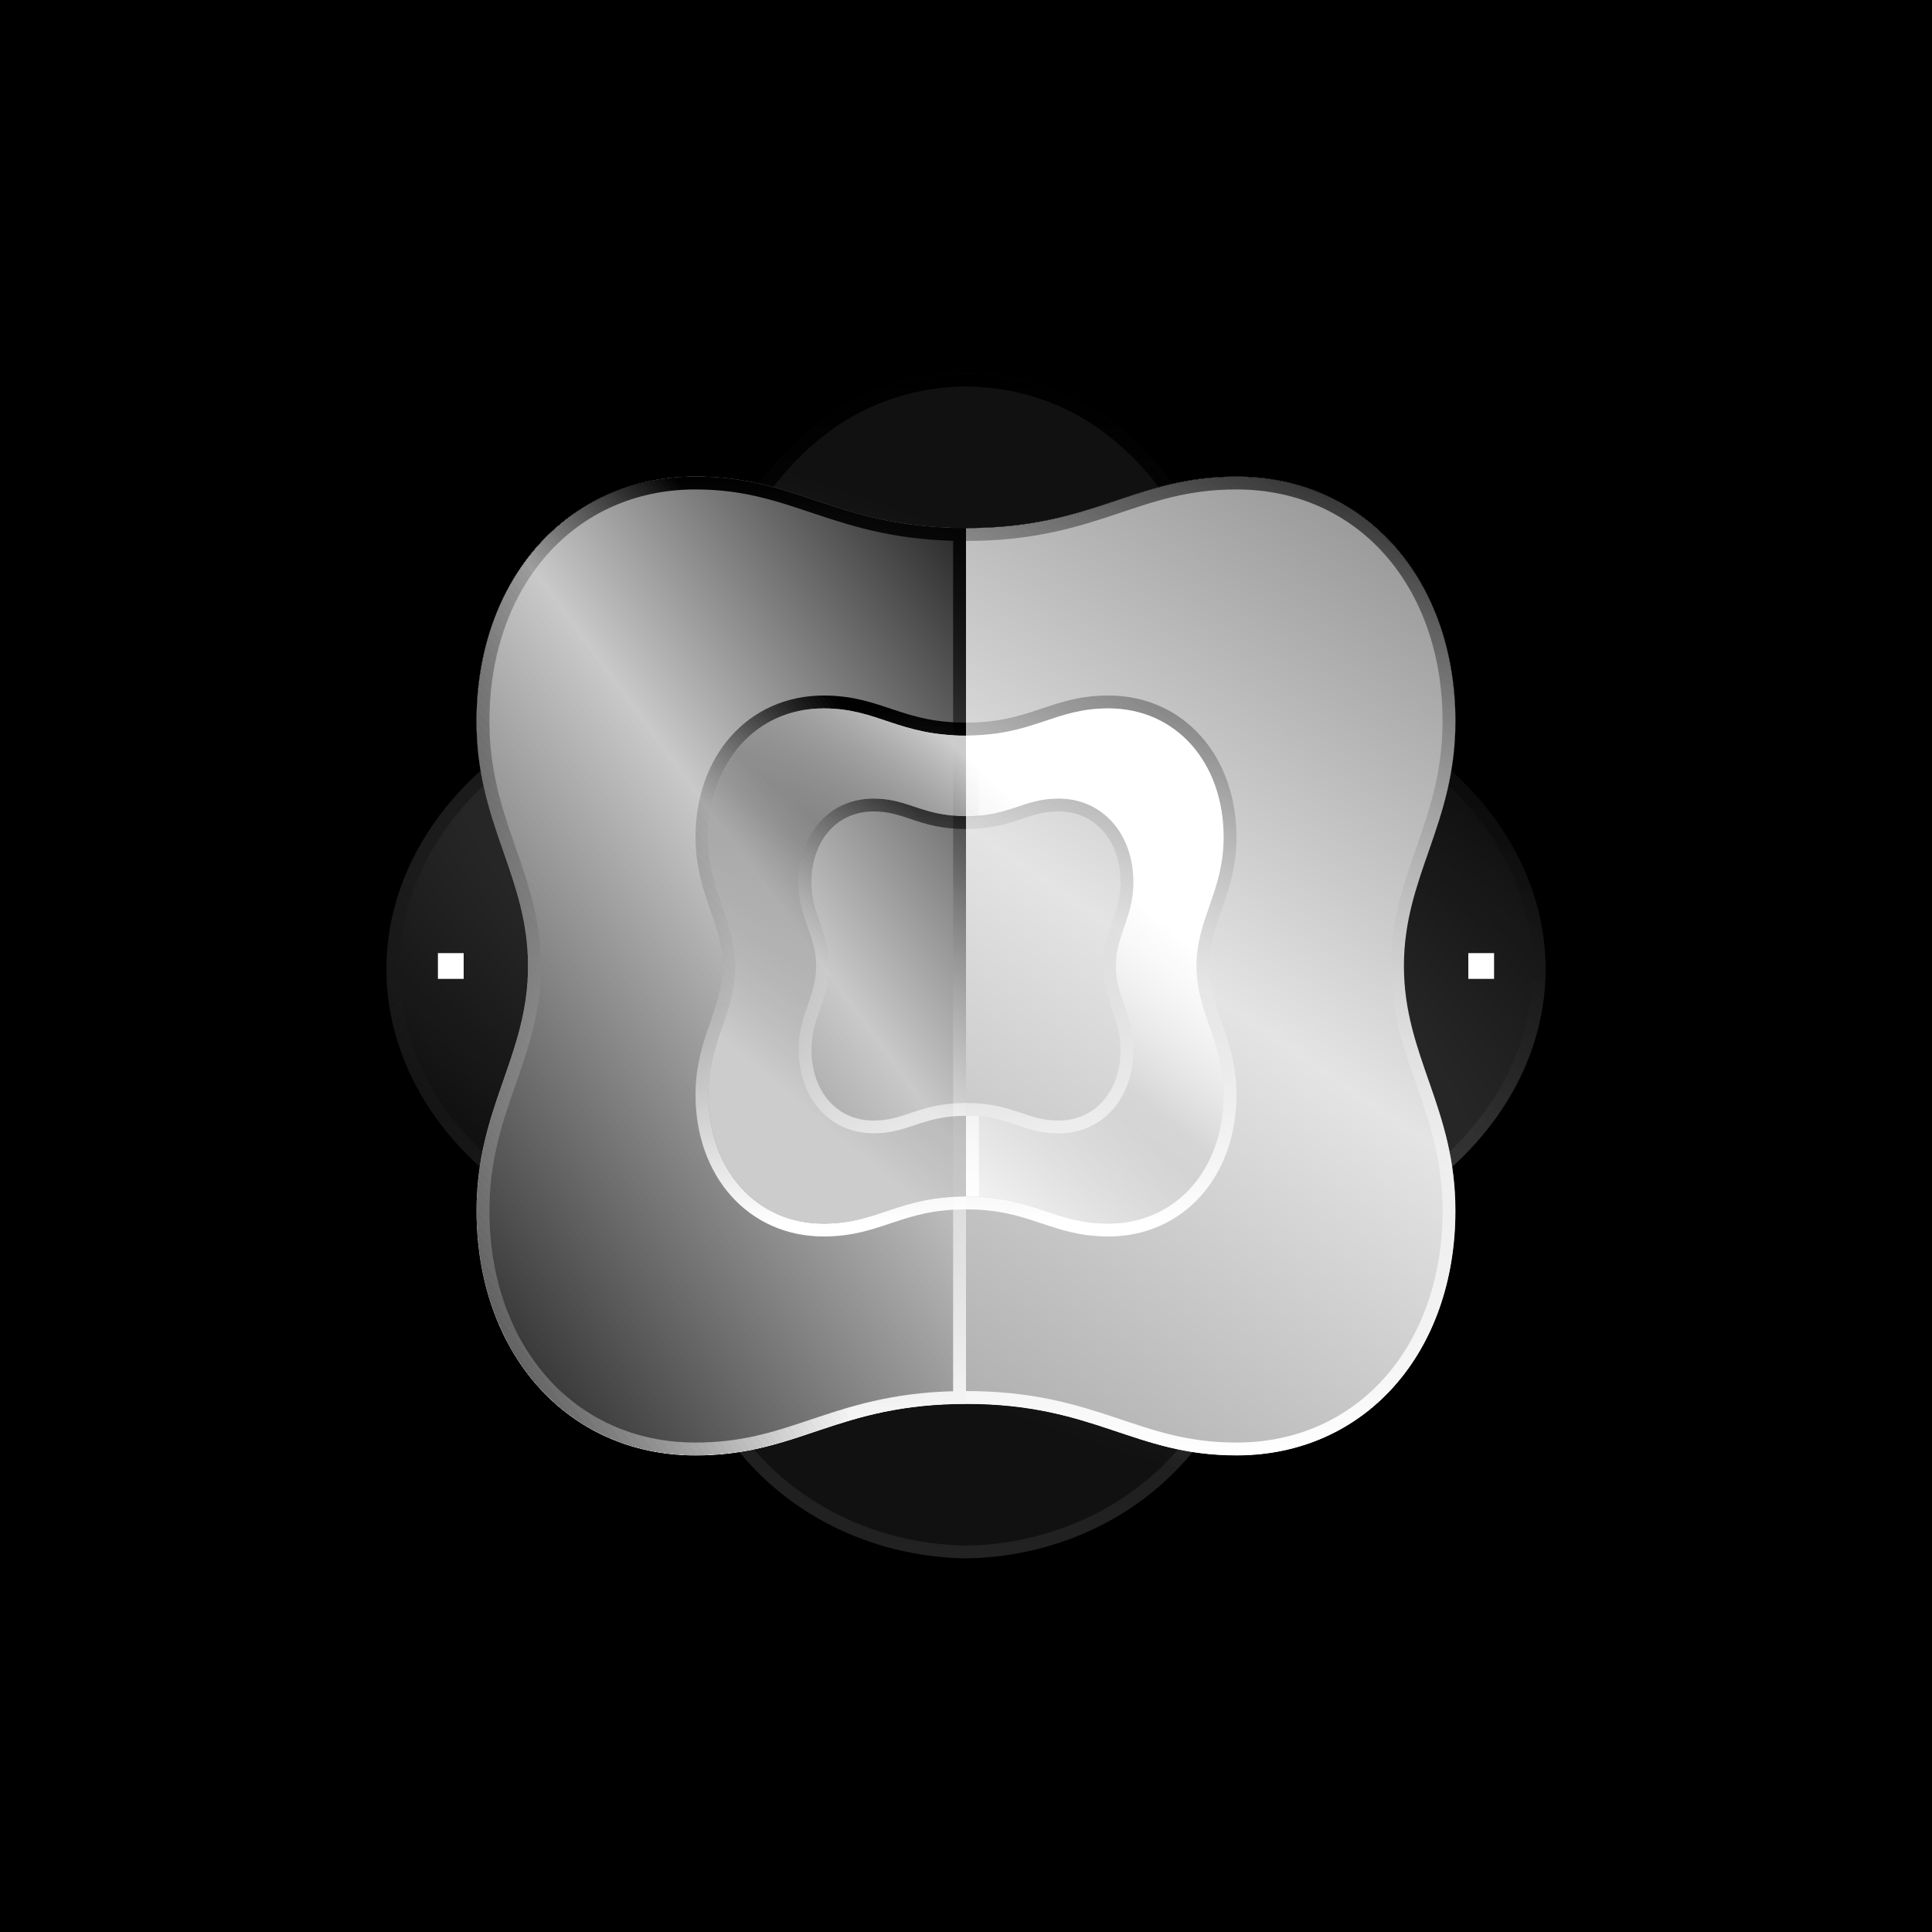
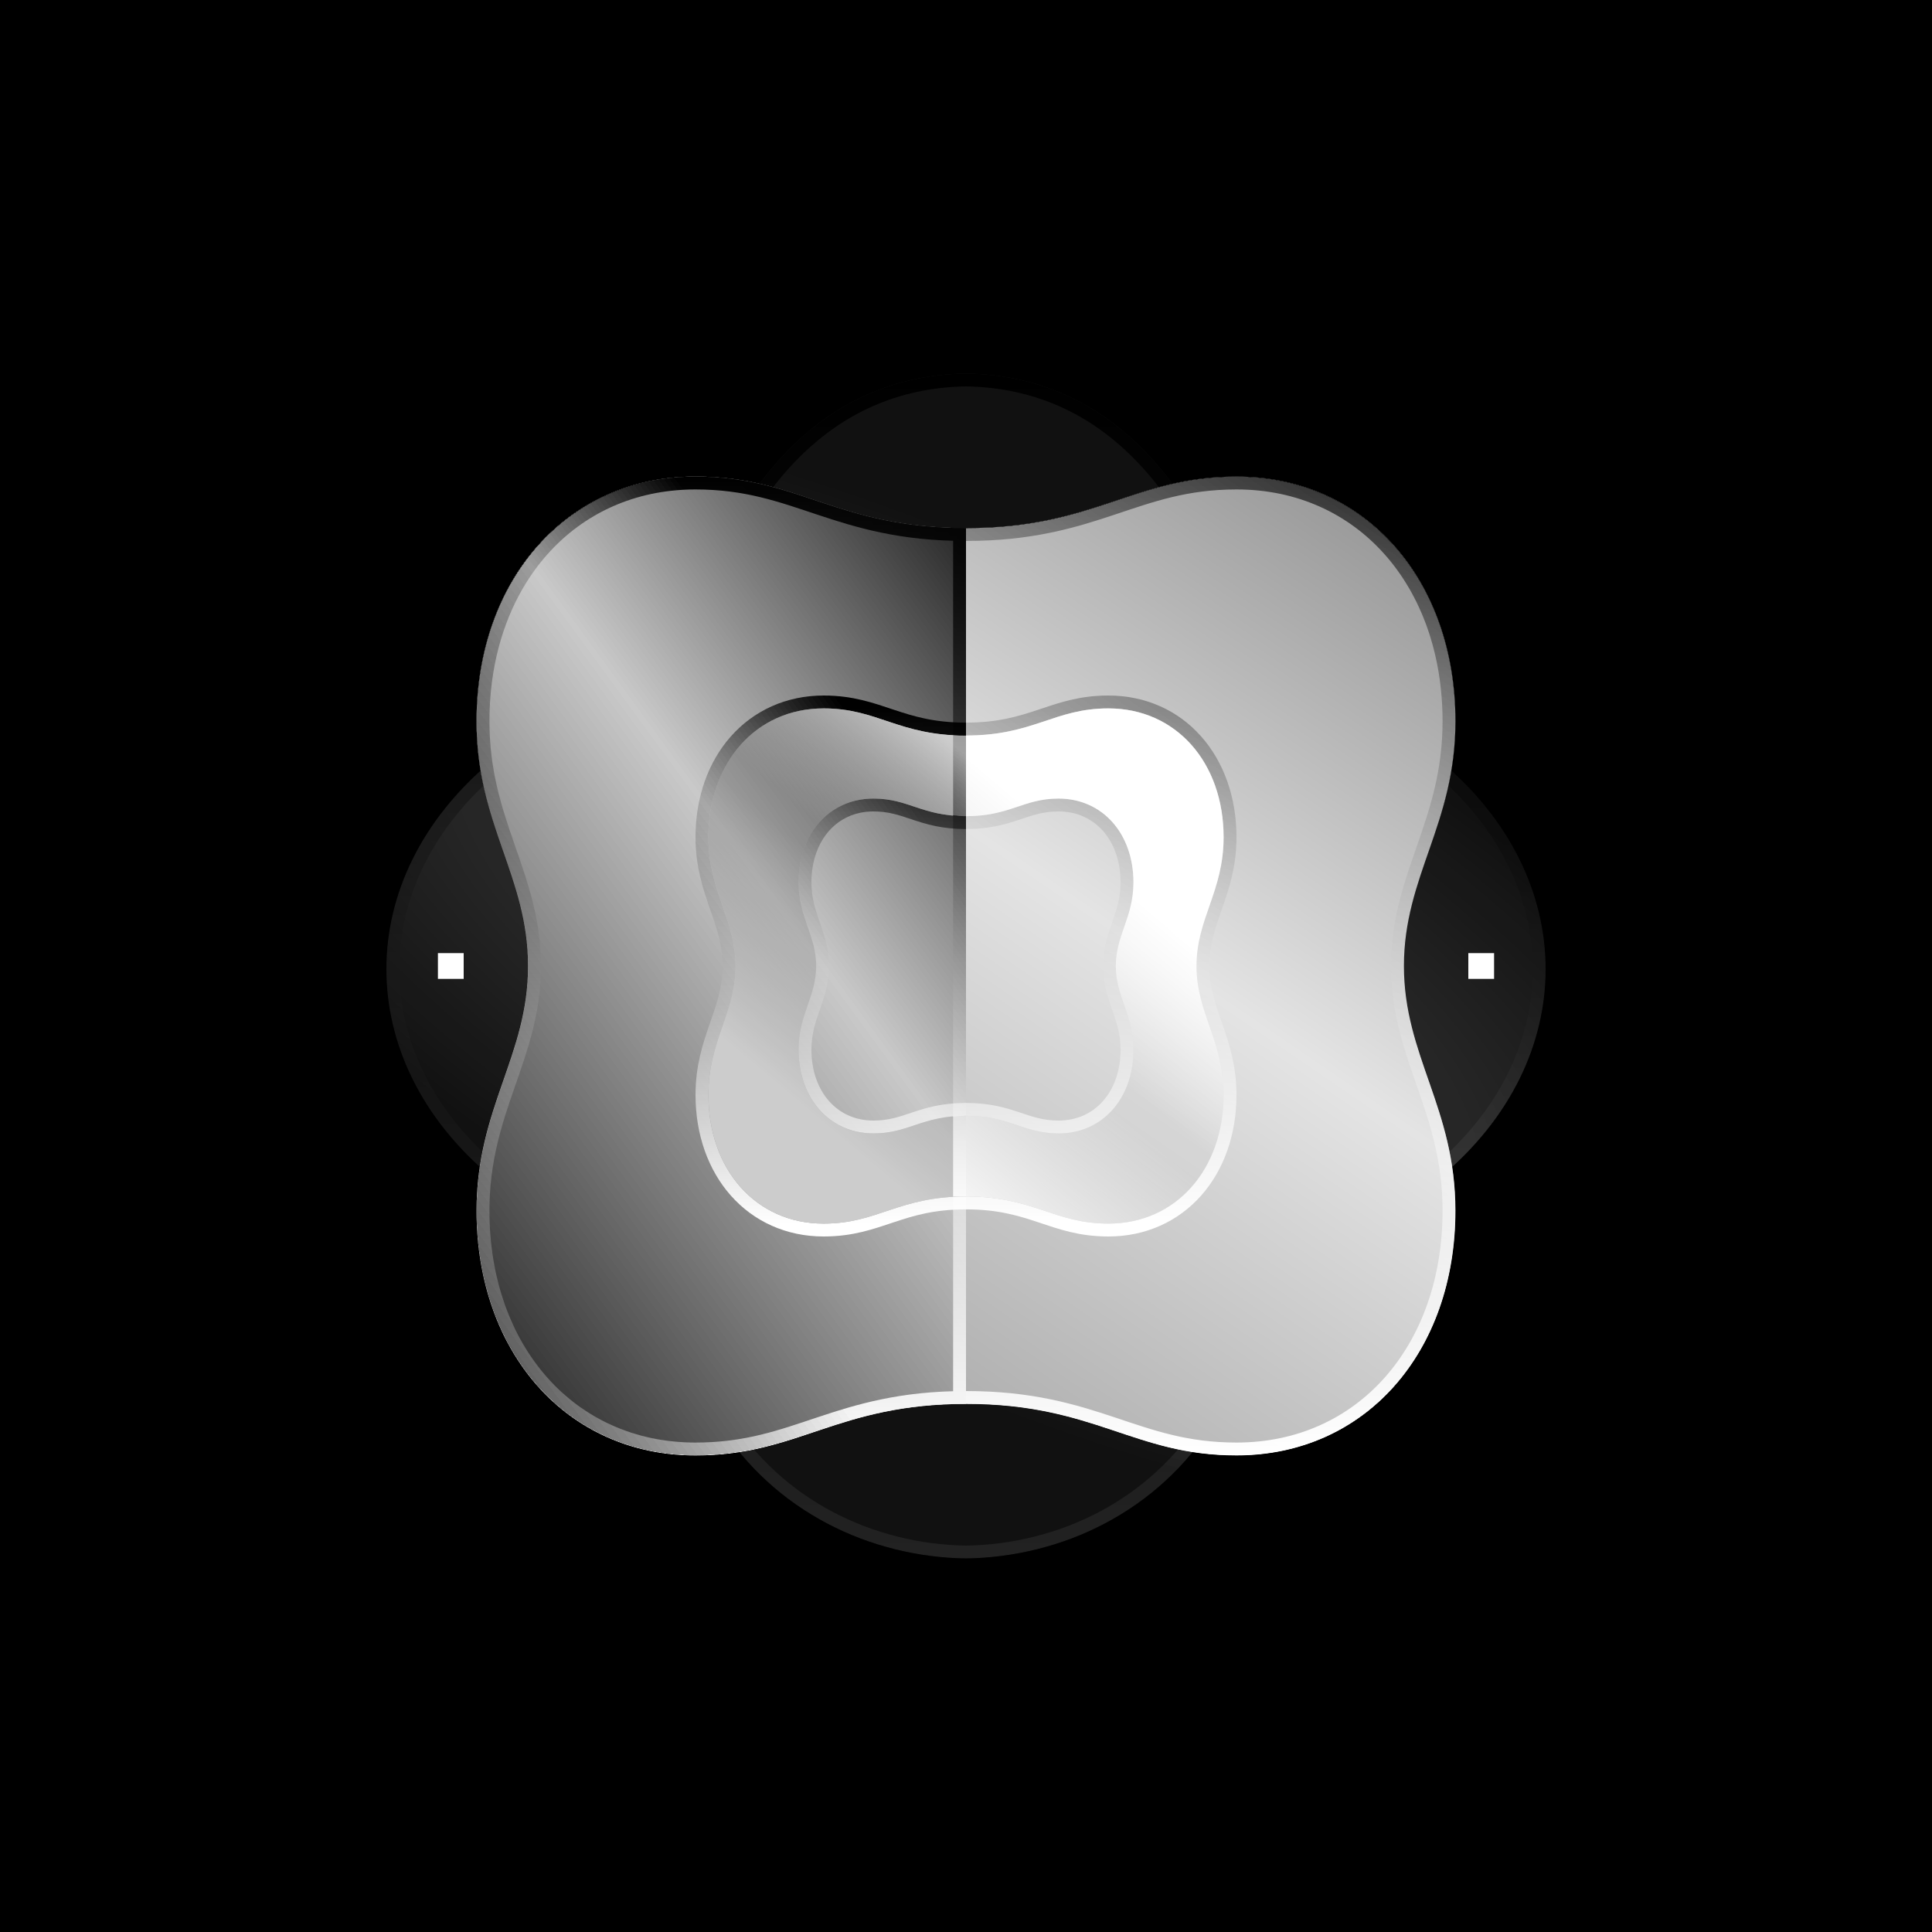
<svg xmlns="http://www.w3.org/2000/svg" width="150" height="150" viewBox="0 0 150 150" fill="none" data-name="G_4 Ser">
  <defs>
-     <radialGradient id="hb4r1" cx="0" cy="0" r="1" gradientUnits="userSpaceOnUse" gradientTransform="matrix(-22.143 23 -66.065 -37.384 75 75)">
+     <radialGradient id="hb7r1" cx="0" cy="0" r="1" gradientUnits="userSpaceOnUse" gradientTransform="matrix(-22.143 23 -66.065 -37.384 75 75)">
      <stop stop-color="#FFFFFF" />
      <stop offset="1" stop-color="#FFFFFF" stop-opacity="0" />
    </radialGradient>
-     <linearGradient id="hb4g3" x1="75" y1="29" x2="75" y2="121" gradientUnits="userSpaceOnUse">
+     <linearGradient id="hb7g3" x1="75" y1="29" x2="75" y2="121" gradientUnits="userSpaceOnUse">
      <stop offset="0" stop-color="#000000" />
      <stop offset="1" stop-color="#FFFFFF" />
    </linearGradient>
-     <clipPath id="hb4c2">
+     <clipPath id="hb7c2">
      <path d="M75 29C86.526 29.186 92.32 38.12 95.232 45.084C103.079 43.073 111.907 51.117 111.907 59.161C122.698 68.21 122.698 82.287 111.907 91.336C111.907 103.401 104.06 111.445 94.251 110.44C89.908 117.364 82.479 120.883 75 121C67.521 120.883 60.092 117.364 55.749 110.44C45.94 111.445 38.093 103.401 38.093 91.336C27.302 82.287 27.302 68.21 38.093 59.161C38.093 51.117 46.921 43.073 54.768 45.084C57.68 38.12 63.474 29.186 75 29Z" />
    </clipPath>
-     <linearGradient id="hb4l4" x1="109.591" y1="37" x2="52.142" y2="121.023" gradientUnits="userSpaceOnUse">
+     <linearGradient id="hb7l4" x1="109.591" y1="37" x2="52.142" y2="121.023" gradientUnits="userSpaceOnUse">
      <stop offset="0" stop-color="#909090" />
      <stop offset="0.412" stop-color="#E4E4E4" />
      <stop offset="1" stop-color="#909090" />
    </linearGradient>
-     <linearGradient id="hb4g6" x1="75" y1="37" x2="75" y2="113" gradientUnits="userSpaceOnUse">
+     <linearGradient id="hb7g6" x1="75" y1="37" x2="75" y2="113" gradientUnits="userSpaceOnUse">
      <stop offset="0" stop-color="#000000" />
      <stop offset="1" stop-color="#FFFFFF" />
    </linearGradient>
-     <clipPath id="hb4c5">
+     <clipPath id="hb7c5">
      <path d="M75 41C85 41 88 37 96 37C106 37 113 45 113 56C113 64 109 68 109 75C109 82 113 86 113 94C113 105 106 113 96 113C88 113 85 109 75 109C65 109 62 113 54 113C44 113 37 105 37 94C37 86 41 82 41 75C41 68 37 64 37 56C37 45 44 37 54 37C62 37 65 41 75 41Z" />
    </clipPath>
-     <linearGradient id="hb4h7" x1="73.296" y1="37" x2="14.545" y2="79.963" gradientUnits="userSpaceOnUse">
+     <linearGradient id="hb7h7" x1="73.296" y1="37" x2="14.545" y2="79.963" gradientUnits="userSpaceOnUse">
      <stop offset="0" stop-color="#909090" />
      <stop offset="0.412" stop-color="#E4E4E4" />
      <stop offset="1" stop-color="#909090" />
    </linearGradient>
-     <linearGradient id="hb4g9" x1="75" y1="37" x2="75" y2="113" gradientUnits="userSpaceOnUse">
+     <linearGradient id="hb7g9" x1="75" y1="37" x2="75" y2="113" gradientUnits="userSpaceOnUse">
      <stop offset="0" stop-color="#000000" />
      <stop offset="1" stop-color="#FFFFFF" />
    </linearGradient>
-     <clipPath id="hb4c8">
+     <clipPath id="hb7c8">
      <path d="M75 109C65 109 62 113 54 113C44 113 37 105 37 94C37 86 41 82 41 75C41 68 37 64 37 56C37 45 44 37 54 37C62 37 65 41 75 41Z" />
    </clipPath>
-     <linearGradient id="hb4q10" x1="83.76" y1="66.04" x2="65.12" y2="88.2" gradientUnits="userSpaceOnUse">
+     <linearGradient id="hb7q10" x1="83.76" y1="66.04" x2="65.12" y2="88.2" gradientUnits="userSpaceOnUse">
      <stop offset="0" stop-color="#FFFFFF" />
      <stop offset="0.395" stop-color="#FFFFFF" stop-opacity="0.01" />
      <stop offset="0.465" stop-color="#FFFFFF" stop-opacity="0.01" />
      <stop offset="1" stop-color="#FFFFFF" />
    </linearGradient>
-     <linearGradient id="hb4g12" x1="75" y1="55" x2="75" y2="95" gradientUnits="userSpaceOnUse">
+     <linearGradient id="hb7g12" x1="75" y1="55" x2="75" y2="95" gradientUnits="userSpaceOnUse">
      <stop offset="0" stop-color="#000000" />
      <stop offset="1" stop-color="#FFFFFF" />
    </linearGradient>
-     <clipPath id="hb4c11">
+     <clipPath id="hb7c11">
      <path d="M-10 -10H160V160H-10ZM75 57.105C80.263 57.105 81.842 55 86.053 55C91.316 55 95 59.211 95 65C95 69.211 92.895 71.316 92.895 75C92.895 78.684 95 80.789 95 85C95 90.789 91.316 95 86.053 95C81.842 95 80.263 92.895 75 92.895C69.737 92.895 68.158 95 63.947 95C58.684 95 55 90.789 55 85C55 80.789 57.105 78.684 57.105 75C57.105 71.316 55 69.211 55 65C55 59.211 58.684 55 63.947 55C68.158 55 69.737 57.105 75 57.105ZM75 63.368C78.421 63.368 79.447 62 82.184 62C85.605 62 88 64.737 88 68.5C88 71.237 86.632 72.605 86.632 75C86.632 77.395 88 78.763 88 81.5C88 85.263 85.605 88 82.184 88C79.447 88 78.421 86.632 75 86.632C71.579 86.632 70.553 88 67.816 88C64.395 88 62 85.263 62 81.5C62 78.763 63.368 77.395 63.368 75C63.368 72.605 62 71.237 62 68.5C62 64.737 64.395 62 67.816 62C70.553 62 71.579 63.368 75 63.368Z" clip-rule="evenodd" fill-rule="evenodd" />
    </clipPath>
-     <linearGradient id="hb4g13" x1="75" y1="55" x2="75" y2="95" gradientUnits="userSpaceOnUse">
+     <linearGradient id="hb7g13" x1="75" y1="55" x2="75" y2="95" gradientUnits="userSpaceOnUse">
      <stop offset="0" stop-color="#000000" />
      <stop offset="1" stop-color="#FFFFFF" />
    </linearGradient>
  </defs>
  <rect width="150" height="150" fill="#000000" data-l="bg" />
  <path d="M75 29C86.526 29.186 92.32 38.12 95.232 45.084C103.079 43.073 111.907 51.117 111.907 59.161C122.698 68.21 122.698 82.287 111.907 91.336C111.907 103.401 104.06 111.445 94.251 110.44C89.908 117.364 82.479 120.883 75 121C67.521 120.883 60.092 117.364 55.749 110.44C45.94 111.445 38.093 103.401 38.093 91.336C27.302 82.287 27.302 68.21 38.093 59.161C38.093 51.117 46.921 43.073 54.768 45.084C57.68 38.12 63.474 29.186 75 29Z" fill="#949494" fill-opacity="0.12" data-n="1" data-l="Plate" />
-   <path d="M75 29C86.526 29.186 92.32 38.12 95.232 45.084C103.079 43.073 111.907 51.117 111.907 59.161C122.698 68.21 122.698 82.287 111.907 91.336C111.907 103.401 104.06 111.445 94.251 110.44C89.908 117.364 82.479 120.883 75 121C67.521 120.883 60.092 117.364 55.749 110.44C45.94 111.445 38.093 103.401 38.093 91.336C27.302 82.287 27.302 68.21 38.093 59.161C38.093 51.117 46.921 43.073 54.768 45.084C57.68 38.12 63.474 29.186 75 29Z" fill="url(#hb4r1)" fill-opacity="0.2" data-n="1" data-l="Plate" />
-   <path d="M75 29C86.526 29.186 92.32 38.12 95.232 45.084C103.079 43.073 111.907 51.117 111.907 59.161C122.698 68.21 122.698 82.287 111.907 91.336C111.907 103.401 104.06 111.445 94.251 110.44C89.908 117.364 82.479 120.883 75 121C67.521 120.883 60.092 117.364 55.749 110.44C45.94 111.445 38.093 103.401 38.093 91.336C27.302 82.287 27.302 68.21 38.093 59.161C38.093 51.117 46.921 43.073 54.768 45.084C57.68 38.12 63.474 29.186 75 29Z" fill="none" stroke="url(#hb4g3)" stroke-width="2" clip-path="url(#hb4c2)" style="mix-blend-mode:overlay" data-n="1" data-l="Plate" />
-   <path d="M75 41C85 41 88 37 96 37C106 37 113 45 113 56C113 64 109 68 109 75C109 82 113 86 113 94C113 105 106 113 96 113C88 113 85 109 75 109C65 109 62 113 54 113C44 113 37 105 37 94C37 86 41 82 41 75C41 68 37 64 37 56C37 45 44 37 54 37C62 37 65 41 75 41Z" fill="url(#hb4l4)" data-n="2" data-l="Gem" />
-   <path d="M75 41C85 41 88 37 96 37C106 37 113 45 113 56C113 64 109 68 109 75C109 82 113 86 113 94C113 105 106 113 96 113C88 113 85 109 75 109C65 109 62 113 54 113C44 113 37 105 37 94C37 86 41 82 41 75C41 68 37 64 37 56C37 45 44 37 54 37C62 37 65 41 75 41Z" fill="none" stroke="url(#hb4g6)" stroke-width="2" clip-path="url(#hb4c5)" style="mix-blend-mode:overlay" data-n="2" data-l="Gem" />
-   <path d="M75 109C65 109 62 113 54 113C44 113 37 105 37 94C37 86 41 82 41 75C41 68 37 64 37 56C37 45 44 37 54 37C62 37 65 41 75 41Z" fill="url(#hb4h7)" data-n="3" data-l="Gem facet" />
+   <path d="M75 29C86.526 29.186 92.32 38.12 95.232 45.084C103.079 43.073 111.907 51.117 111.907 59.161C122.698 68.21 122.698 82.287 111.907 91.336C111.907 103.401 104.06 111.445 94.251 110.44C89.908 117.364 82.479 120.883 75 121C67.521 120.883 60.092 117.364 55.749 110.44C45.94 111.445 38.093 103.401 38.093 91.336C27.302 82.287 27.302 68.21 38.093 59.161C38.093 51.117 46.921 43.073 54.768 45.084C57.68 38.12 63.474 29.186 75 29Z" fill="url(#hb7r1)" fill-opacity="0.2" data-n="1" data-l="Plate" />
+   <path d="M75 29C86.526 29.186 92.32 38.12 95.232 45.084C103.079 43.073 111.907 51.117 111.907 59.161C122.698 68.21 122.698 82.287 111.907 91.336C111.907 103.401 104.06 111.445 94.251 110.44C89.908 117.364 82.479 120.883 75 121C67.521 120.883 60.092 117.364 55.749 110.44C45.94 111.445 38.093 103.401 38.093 91.336C27.302 82.287 27.302 68.21 38.093 59.161C38.093 51.117 46.921 43.073 54.768 45.084C57.68 38.12 63.474 29.186 75 29Z" fill="none" stroke="url(#hb7g3)" stroke-width="2" clip-path="url(#hb7c2)" style="mix-blend-mode:overlay" data-n="1" data-l="Plate" />
+   <path d="M75 41C85 41 88 37 96 37C106 37 113 45 113 56C113 64 109 68 109 75C109 82 113 86 113 94C113 105 106 113 96 113C88 113 85 109 75 109C65 109 62 113 54 113C44 113 37 105 37 94C37 86 41 82 41 75C41 68 37 64 37 56C37 45 44 37 54 37C62 37 65 41 75 41Z" fill="url(#hb7l4)" data-n="2" data-l="Gem" />
+   <path d="M75 41C85 41 88 37 96 37C106 37 113 45 113 56C113 64 109 68 109 75C109 82 113 86 113 94C113 105 106 113 96 113C88 113 85 109 75 109C65 109 62 113 54 113C44 113 37 105 37 94C37 86 41 82 41 75C41 68 37 64 37 56C37 45 44 37 54 37C62 37 65 41 75 41Z" fill="none" stroke="url(#hb7g6)" stroke-width="2" clip-path="url(#hb7c5)" style="mix-blend-mode:overlay" data-n="2" data-l="Gem" />
+   <path d="M75 109C65 109 62 113 54 113C44 113 37 105 37 94C37 86 41 82 41 75C41 68 37 64 37 56C37 45 44 37 54 37C62 37 65 41 75 41Z" fill="url(#hb7h7)" data-n="3" data-l="Gem facet" />
  <path d="M75 109C65 109 62 113 54 113C44 113 37 105 37 94C37 86 41 82 41 75C41 68 37 64 37 56C37 45 44 37 54 37C62 37 65 41 75 41Z" fill="#000000" fill-opacity="1" style="mix-blend-mode:overlay" data-n="3" data-l="Gem facet" />
-   <path d="M75 109C65 109 62 113 54 113C44 113 37 105 37 94C37 86 41 82 41 75C41 68 37 64 37 56C37 45 44 37 54 37C62 37 65 41 75 41Z" fill="none" stroke="url(#hb4g9)" stroke-width="2" clip-path="url(#hb4c8)" style="mix-blend-mode:overlay" data-n="3" data-l="Gem facet" />
-   <path d="M75 57.105C80.263 57.105 81.842 55 86.053 55C91.316 55 95 59.211 95 65C95 69.211 92.895 71.316 92.895 75C92.895 78.684 95 80.789 95 85C95 90.789 91.316 95 86.053 95C81.842 95 80.263 92.895 75 92.895C69.737 92.895 68.158 95 63.947 95C58.684 95 55 90.789 55 85C55 80.789 57.105 78.684 57.105 75C57.105 71.316 55 69.211 55 65C55 59.211 58.684 55 63.947 55C68.158 55 69.737 57.105 75 57.105ZM75 63.368C78.421 63.368 79.447 62 82.184 62C85.605 62 88 64.737 88 68.5C88 71.237 86.632 72.605 86.632 75C86.632 77.395 88 78.763 88 81.5C88 85.263 85.605 88 82.184 88C79.447 88 78.421 86.632 75 86.632C71.579 86.632 70.553 88 67.816 88C64.395 88 62 85.263 62 81.5C62 78.763 63.368 77.395 63.368 75C63.368 72.605 62 71.237 62 68.5C62 64.737 64.395 62 67.816 62C70.553 62 71.579 63.368 75 63.368Z" fill="url(#hb4q10)" fill-rule="evenodd" data-n="4" data-l="Glass" />
-   <path d="M75 57.105C80.263 57.105 81.842 55 86.053 55C91.316 55 95 59.211 95 65C95 69.211 92.895 71.316 92.895 75C92.895 78.684 95 80.789 95 85C95 90.789 91.316 95 86.053 95C81.842 95 80.263 92.895 75 92.895C69.737 92.895 68.158 95 63.947 95C58.684 95 55 90.789 55 85C55 80.789 57.105 78.684 57.105 75C57.105 71.316 55 69.211 55 65C55 59.211 58.684 55 63.947 55C68.158 55 69.737 57.105 75 57.105ZM75 63.368C78.421 63.368 79.447 62 82.184 62C85.605 62 88 64.737 88 68.5C88 71.237 86.632 72.605 86.632 75C86.632 77.395 88 78.763 88 81.5C88 85.263 85.605 88 82.184 88C79.447 88 78.421 86.632 75 86.632C71.579 86.632 70.553 88 67.816 88C64.395 88 62 85.263 62 81.5C62 78.763 63.368 77.395 63.368 75C63.368 72.605 62 71.237 62 68.5C62 64.737 64.395 62 67.816 62C70.553 62 71.579 63.368 75 63.368Z" fill="none" stroke="url(#hb4g12)" stroke-width="2" clip-path="url(#hb4c11)" style="mix-blend-mode:overlay" data-n="4" data-l="Glass" />
+   <path d="M75 109C65 109 62 113 54 113C44 113 37 105 37 94C37 86 41 82 41 75C41 68 37 64 37 56C37 45 44 37 54 37C62 37 65 41 75 41Z" fill="none" stroke="url(#hb7g9)" stroke-width="2" clip-path="url(#hb7c8)" style="mix-blend-mode:overlay" data-n="3" data-l="Gem facet" />
+   <path d="M75 57.105C80.263 57.105 81.842 55 86.053 55C91.316 55 95 59.211 95 65C95 69.211 92.895 71.316 92.895 75C92.895 78.684 95 80.789 95 85C95 90.789 91.316 95 86.053 95C81.842 95 80.263 92.895 75 92.895C69.737 92.895 68.158 95 63.947 95C58.684 95 55 90.789 55 85C55 80.789 57.105 78.684 57.105 75C57.105 71.316 55 69.211 55 65C55 59.211 58.684 55 63.947 55C68.158 55 69.737 57.105 75 57.105ZM75 63.368C78.421 63.368 79.447 62 82.184 62C85.605 62 88 64.737 88 68.5C88 71.237 86.632 72.605 86.632 75C86.632 77.395 88 78.763 88 81.5C88 85.263 85.605 88 82.184 88C79.447 88 78.421 86.632 75 86.632C71.579 86.632 70.553 88 67.816 88C64.395 88 62 85.263 62 81.5C62 78.763 63.368 77.395 63.368 75C63.368 72.605 62 71.237 62 68.5C62 64.737 64.395 62 67.816 62C70.553 62 71.579 63.368 75 63.368Z" fill="url(#hb7q10)" fill-rule="evenodd" data-n="4" data-l="Glass" />
+   <path d="M75 57.105C80.263 57.105 81.842 55 86.053 55C91.316 55 95 59.211 95 65C95 69.211 92.895 71.316 92.895 75C92.895 78.684 95 80.789 95 85C95 90.789 91.316 95 86.053 95C81.842 95 80.263 92.895 75 92.895C69.737 92.895 68.158 95 63.947 95C58.684 95 55 90.789 55 85C55 80.789 57.105 78.684 57.105 75C57.105 71.316 55 69.211 55 65C55 59.211 58.684 55 63.947 55C68.158 55 69.737 57.105 75 57.105ZM75 63.368C78.421 63.368 79.447 62 82.184 62C85.605 62 88 64.737 88 68.5C88 71.237 86.632 72.605 86.632 75C86.632 77.395 88 78.763 88 81.5C88 85.263 85.605 88 82.184 88C79.447 88 78.421 86.632 75 86.632C71.579 86.632 70.553 88 67.816 88C64.395 88 62 85.263 62 81.5C62 78.763 63.368 77.395 63.368 75C63.368 72.605 62 71.237 62 68.5C62 64.737 64.395 62 67.816 62C70.553 62 71.579 63.368 75 63.368Z" fill="none" stroke="url(#hb7g12)" stroke-width="2" clip-path="url(#hb7c11)" style="mix-blend-mode:overlay" data-n="4" data-l="Glass" />
  <path d="M75 57.105L75 55L75 65L75 75L75 85L75 95L75 92.895C69.737 92.895 68.158 95 63.947 95C58.684 95 55 90.789 55 85C55 80.789 57.105 78.684 57.105 75C57.105 71.316 55 69.211 55 65C55 59.211 58.684 55 63.947 55C68.158 55 69.737 57.105 75 57.105ZM75 63.368L75 62L75 68.5L75 75L75 81.5L75 88L75 86.632C71.579 86.632 70.553 88 67.816 88C64.395 88 62 85.263 62 81.5C62 78.763 63.368 77.395 63.368 75C63.368 72.605 62 71.237 62 68.5C62 64.737 64.395 62 67.816 62C70.553 62 71.579 63.368 75 63.368Z" fill="#000000" fill-opacity="0.2" fill-rule="evenodd" data-n="5" data-l="Left facet" />
-   <path d="M75 57.105H76V63.368H75ZM75 86.632H76V92.895H75Z" fill="url(#hb4g13)" style="mix-blend-mode:overlay" data-n="6" data-l="Facet seam" />
+   <path d="M74 57.105H75V63.368H74ZM74 86.632H75V92.895H74Z" fill="url(#hb7g13)" style="mix-blend-mode:overlay" data-n="6" data-l="Facet seam" />
  <rect x="114" y="74" width="2" height="2" fill="#FFFFFF" data-n="7" data-l="Dots" />
  <rect x="34" y="74" width="2" height="2" fill="#FFFFFF" data-n="7" data-l="Dots" />
</svg>
